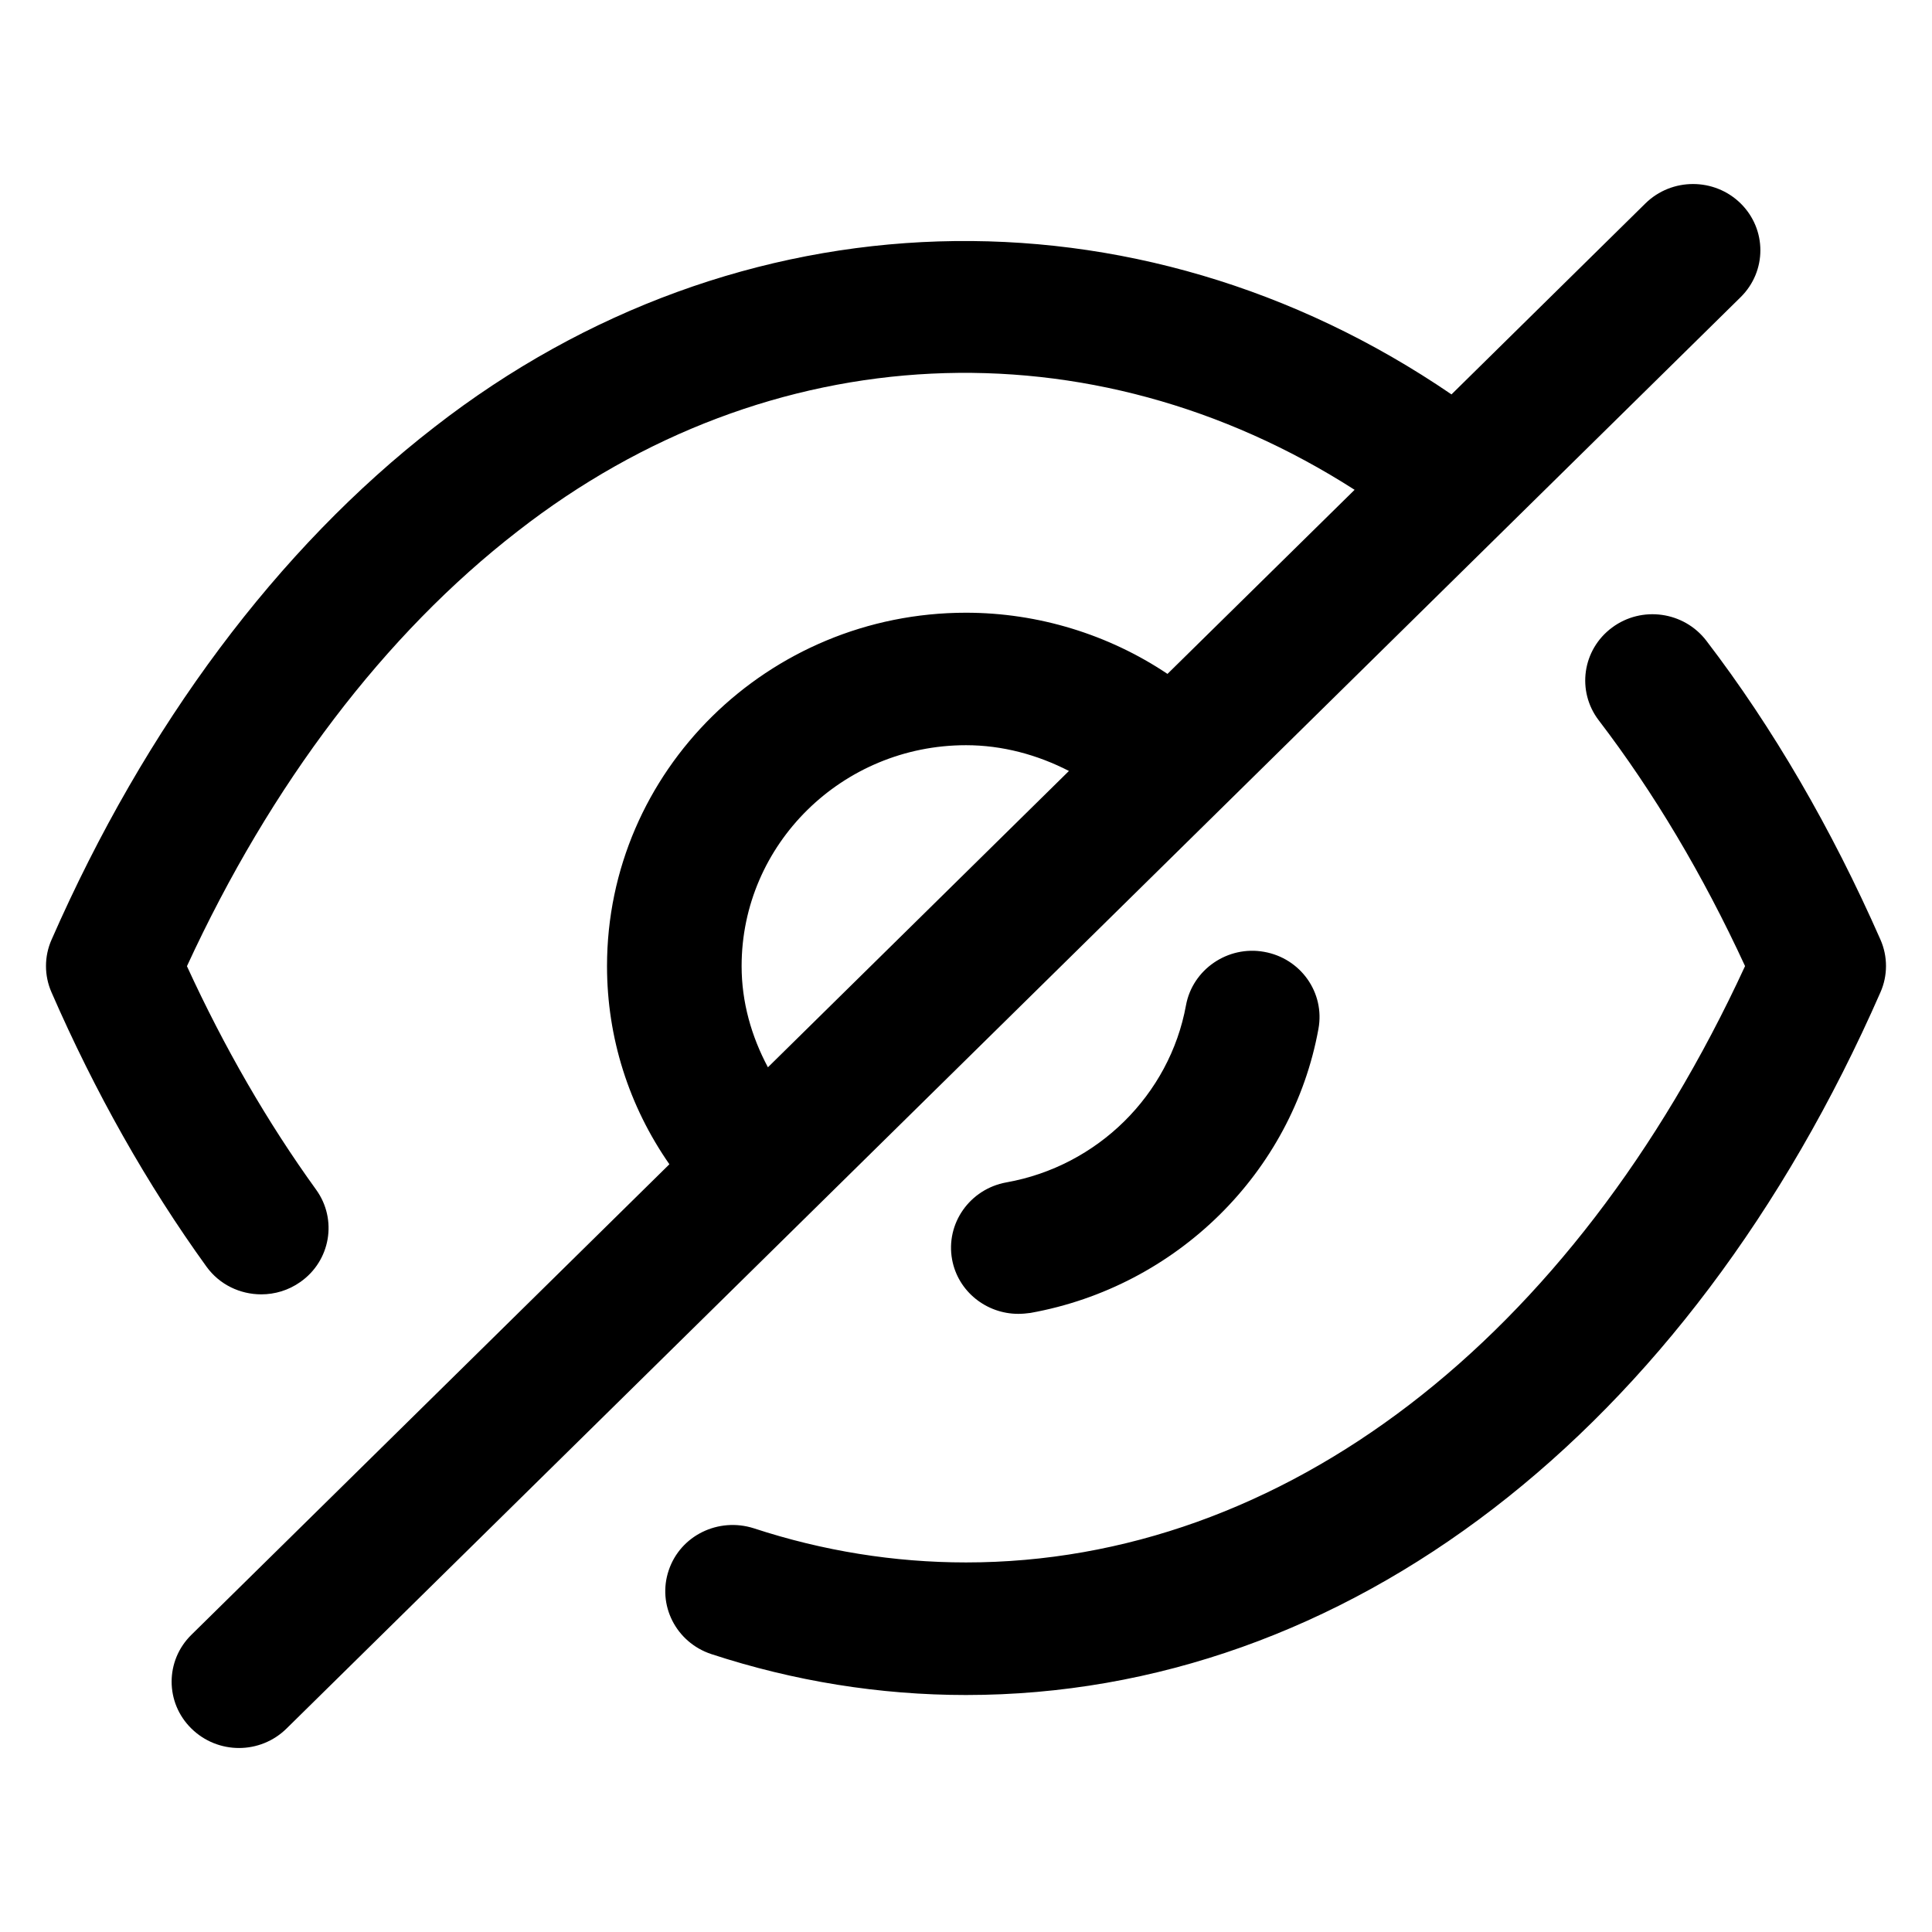
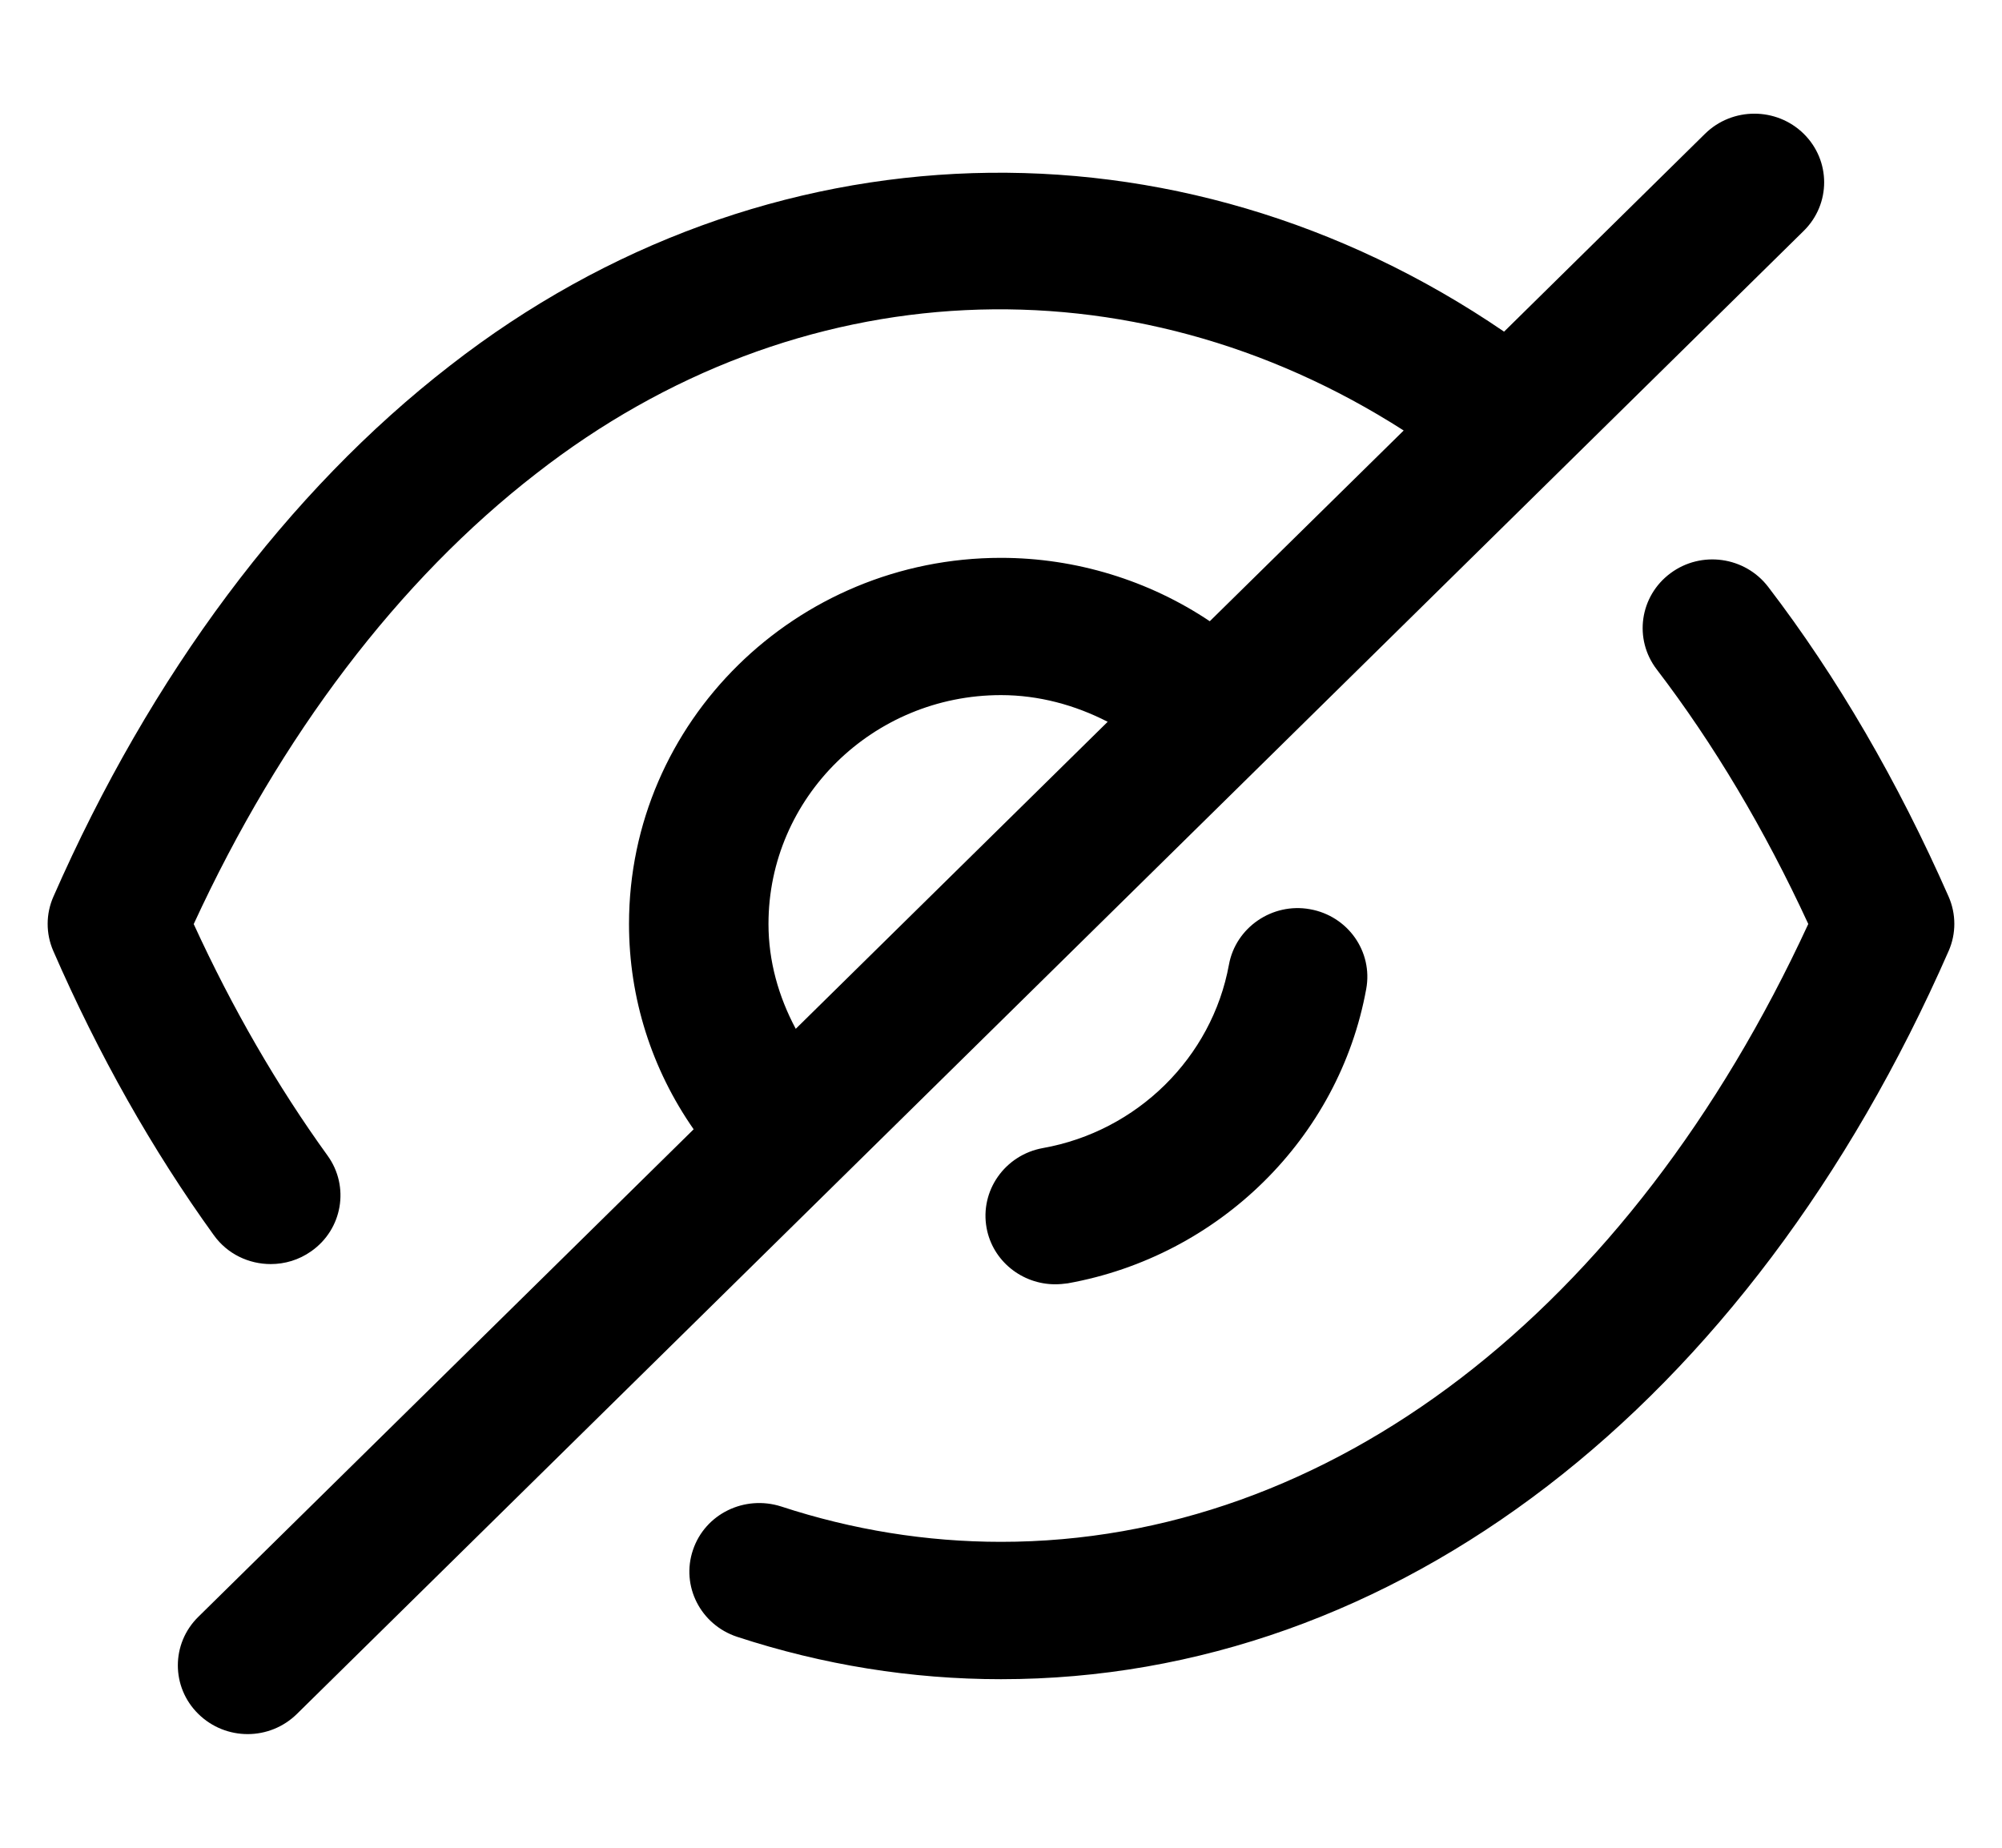
- <svg xmlns="http://www.w3.org/2000/svg" width="24" height="24" viewBox="0 0 21 18" fill="none">
+ <svg xmlns="http://www.w3.org/2000/svg" width="26" height="24" viewBox="0 0 21 18" fill="none">
  <path fill-rule="evenodd" clip-rule="evenodd" d="M10.5 6.6C9.155 6.6 8.061 7.676 8.061 9.001C8.061 9.392 8.167 9.764 8.347 10.101L11.619 6.88C11.277 6.704 10.895 6.6 10.5 6.6ZM17.885 0.711C18.171 0.43 18.634 0.43 18.92 0.711C19.206 0.993 19.206 1.448 18.92 1.73L3.115 17.288C2.972 17.429 2.785 17.5 2.598 17.5C2.41 17.5 2.223 17.429 2.08 17.288C1.794 17.007 1.794 16.551 2.08 16.27L7.276 11.155C6.837 10.525 6.598 9.781 6.598 9.001C6.598 6.882 8.348 5.16 10.5 5.16C11.287 5.16 12.053 5.398 12.69 5.825L14.724 3.824C11.856 1.987 8.359 2.144 5.627 4.274C4.184 5.391 2.945 7.021 2.032 9.002C2.438 9.887 2.91 10.703 3.436 11.431C3.67 11.755 3.593 12.205 3.264 12.435C3.135 12.526 2.987 12.569 2.84 12.569C2.611 12.569 2.386 12.465 2.243 12.266C1.601 11.377 1.034 10.374 0.559 9.284C0.48 9.103 0.48 8.896 0.56 8.715C1.581 6.388 3.019 4.461 4.721 3.143C8.019 0.574 12.351 0.447 15.777 2.787L17.885 0.711ZM20.44 8.714C19.907 7.504 19.271 6.41 18.547 5.464C18.303 5.146 17.845 5.082 17.523 5.321C17.199 5.561 17.135 6.012 17.378 6.33C17.975 7.111 18.509 8.007 18.968 9.001C17.092 13.066 13.945 15.483 10.5 15.483C9.72 15.483 8.944 15.358 8.194 15.112C7.809 14.989 7.396 15.19 7.269 15.568C7.141 15.945 7.348 16.352 7.731 16.479C8.63 16.774 9.562 16.924 10.5 16.924C14.627 16.924 18.343 14.068 20.44 9.285C20.52 9.104 20.52 8.896 20.44 8.714ZM12.891 9.428C12.713 10.402 11.929 11.176 10.939 11.352C10.541 11.424 10.277 11.799 10.349 12.191C10.413 12.538 10.722 12.781 11.068 12.781C11.112 12.781 11.156 12.777 11.2 12.771C12.788 12.486 14.047 11.246 14.331 9.683C14.403 9.29 14.138 8.916 13.74 8.846C13.345 8.775 12.962 9.038 12.891 9.428Z" fill="currentColor" stroke="none" />
</svg>
